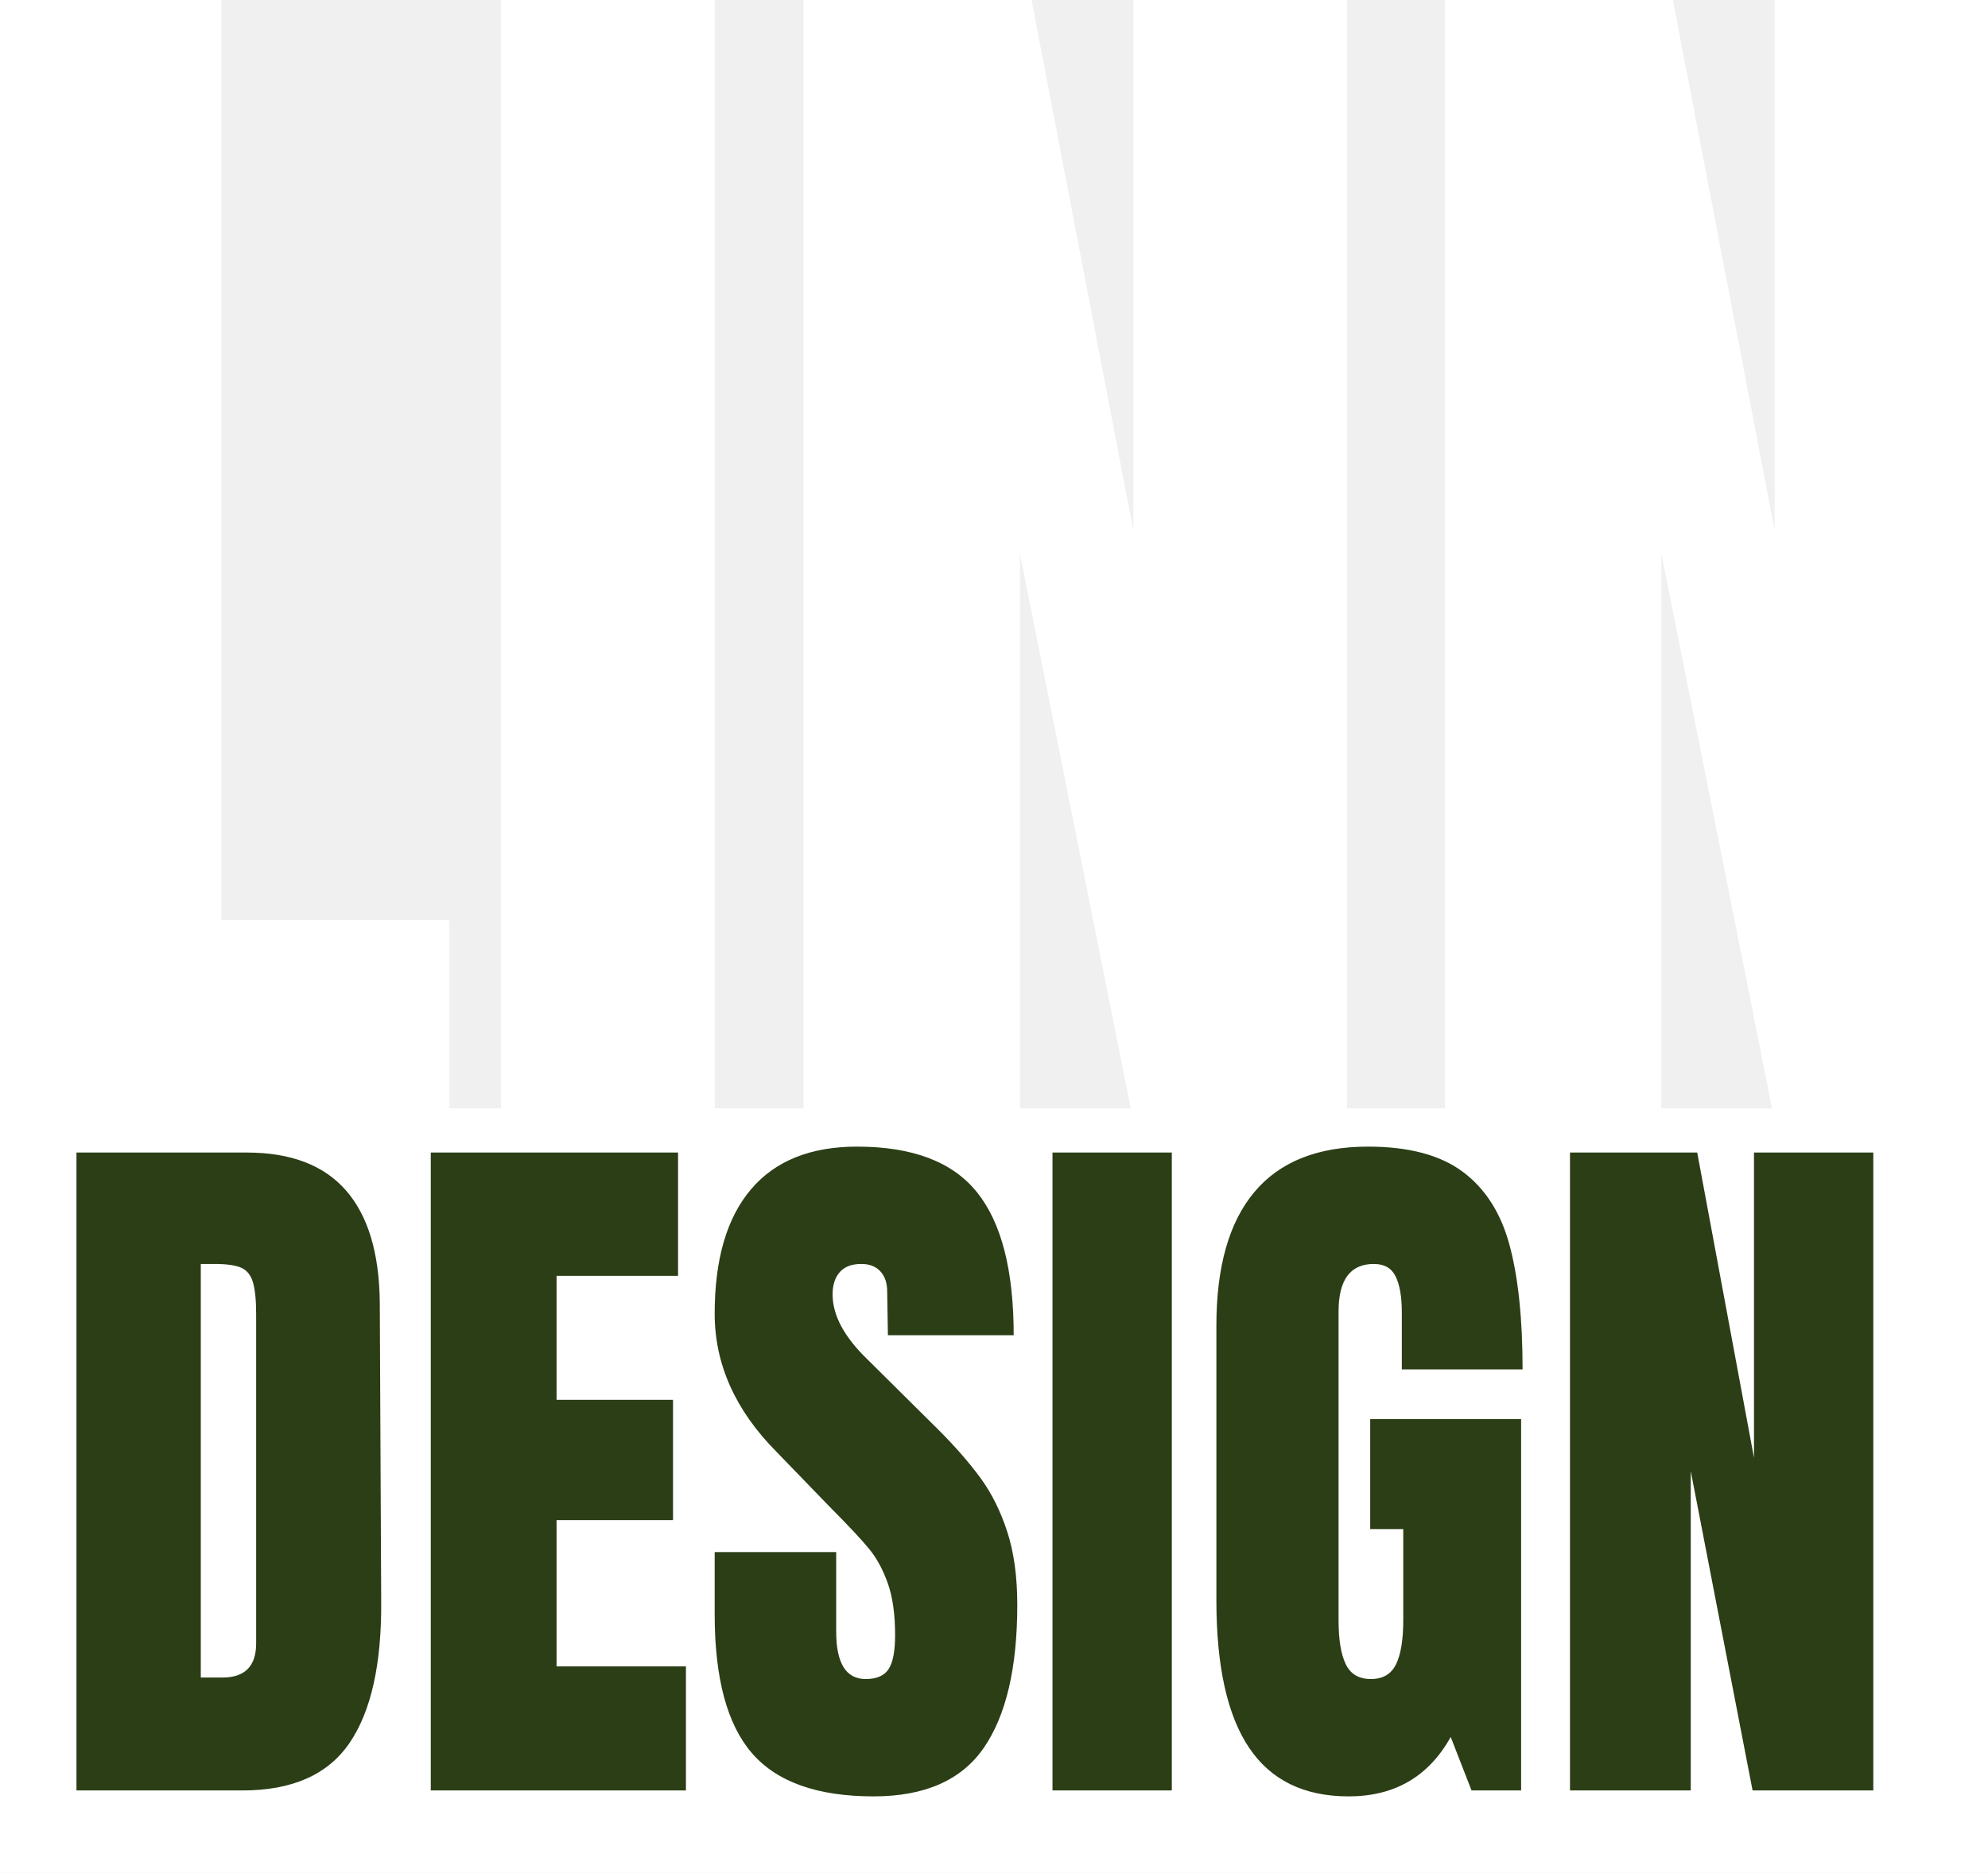
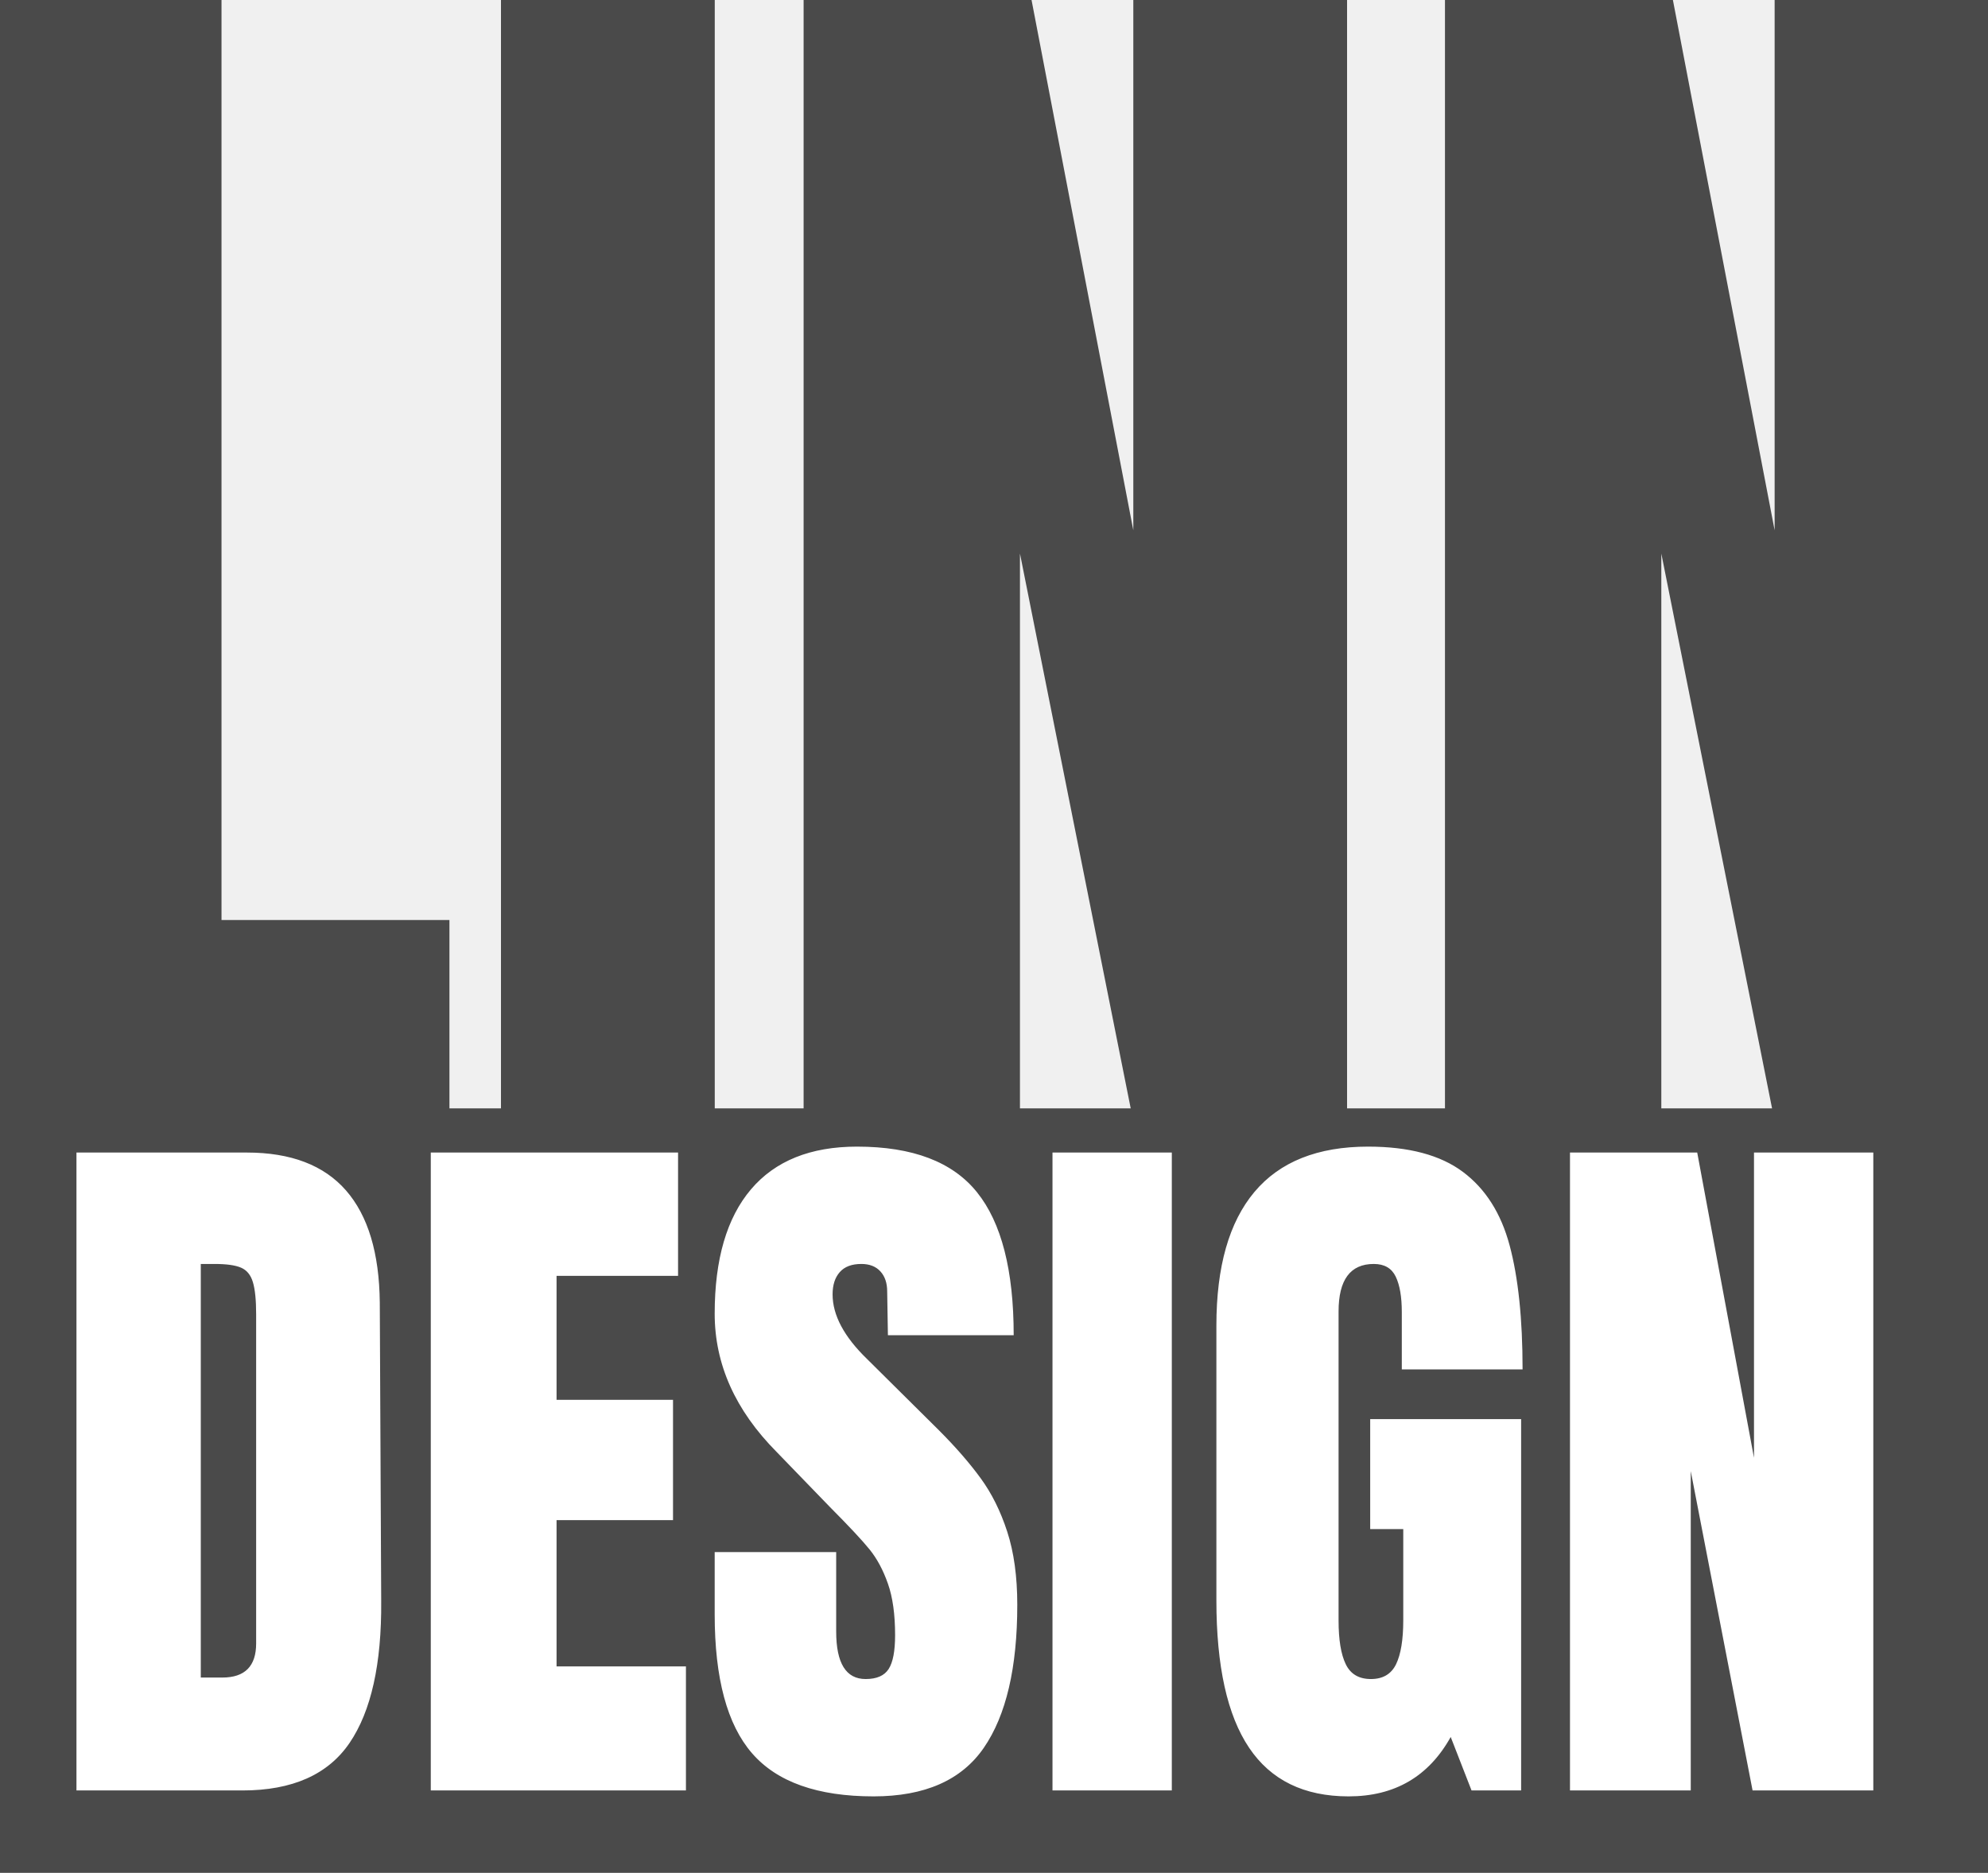
<svg xmlns="http://www.w3.org/2000/svg" width="52px" height="49px" viewBox="0 0 52 49" version="1.1">
  <defs />
  <g id="Page-1" stroke="none" stroke-width="1" fill="none" fill-rule="evenodd">
-     <g id="Group" fill-rule="nonzero">
-       <path d="M52,29 L52,49 L0,49 L0,29 L0,0 L5.794,0 L5.794,24.071 L11.756,24.071 L11.756,29 L13.104,29 L13.104,0 L18.696,0 L18.696,29 L21.02,29 L21.02,0 L26.982,0 L29.644,13.875 L29.644,0 L35.235,0 L35.235,29 L37.796,29 L37.796,0 L43.758,0 L46.419,13.875 L46.419,0 L52,0 L52,29 Z M46.352,29 L43.455,14.483 L43.455,29 L46.352,29 Z M26.679,29 L29.576,29 L26.679,14.483 L26.679,29 Z" id="Combined-Shape" fill="#FFFFFF" />
-       <path d="M2,30.155 L6.456,30.155 C7.609,30.155 8.473,30.486 9.05,31.146 C9.627,31.807 9.921,32.785 9.934,34.08 L9.971,41.89 C9.984,43.535 9.708,44.772 9.144,45.601 C8.58,46.43 7.646,46.845 6.343,46.845 L2,46.845 L2,30.155 Z M5.816,43.891 C6.405,43.891 6.7,43.594 6.7,42.998 L6.7,34.391 C6.7,34.015 6.672,33.734 6.615,33.546 C6.559,33.358 6.456,33.232 6.305,33.167 C6.155,33.102 5.923,33.07 5.61,33.07 L5.252,33.07 L5.252,43.891 L5.816,43.891 Z M11.268,46.845 L11.268,30.155 L17.736,30.155 L17.736,33.381 L14.558,33.381 L14.558,36.625 L17.604,36.625 L17.604,39.773 L14.558,39.773 L14.558,43.6 L17.942,43.6 L17.942,46.845 L11.268,46.845 Z M19.672,45.873 C19.02,45.122 18.694,43.911 18.694,42.24 L18.694,40.608 L21.872,40.608 L21.872,42.687 C21.872,43.516 22.129,43.93 22.642,43.93 C22.931,43.93 23.131,43.843 23.244,43.668 C23.357,43.493 23.413,43.198 23.413,42.784 C23.413,42.24 23.351,41.79 23.225,41.434 C23.1,41.078 22.94,40.78 22.746,40.54 C22.552,40.3 22.204,39.928 21.702,39.423 L20.311,37.985 C19.233,36.897 18.694,35.693 18.694,34.371 C18.694,32.947 19.011,31.862 19.644,31.117 C20.277,30.372 21.201,30 22.417,30 C23.871,30 24.917,30.398 25.556,31.195 C26.196,31.991 26.515,33.238 26.515,34.935 L23.225,34.935 L23.206,33.789 C23.206,33.568 23.147,33.394 23.028,33.264 C22.909,33.134 22.743,33.07 22.53,33.07 C22.279,33.07 22.091,33.141 21.966,33.283 C21.84,33.426 21.778,33.62 21.778,33.866 C21.778,34.41 22.078,34.974 22.68,35.557 L24.56,37.422 C24.999,37.862 25.362,38.28 25.65,38.675 C25.939,39.07 26.171,39.536 26.346,40.074 C26.521,40.611 26.609,41.249 26.609,41.987 C26.609,43.632 26.318,44.879 25.735,45.727 C25.152,46.576 24.19,47 22.849,47 C21.383,47 20.324,46.624 19.672,45.873 Z M27.53,46.845 L27.53,30.155 L30.651,30.155 L30.651,46.845 L27.53,46.845 Z M32.672,45.727 C32.102,44.879 31.817,43.594 31.817,41.871 L31.817,34.682 C31.817,33.141 32.149,31.975 32.813,31.185 C33.477,30.395 34.468,30 35.784,30 C36.849,30 37.676,30.22 38.265,30.661 C38.854,31.101 39.262,31.742 39.487,32.584 C39.713,33.426 39.826,34.507 39.826,35.829 L36.667,35.829 L36.667,34.333 C36.667,33.931 36.614,33.62 36.507,33.4 C36.401,33.18 36.21,33.07 35.934,33.07 C35.32,33.07 35.013,33.484 35.013,34.313 L35.013,42.395 C35.013,42.901 35.075,43.283 35.201,43.542 C35.326,43.801 35.545,43.93 35.859,43.93 C36.172,43.93 36.391,43.801 36.517,43.542 C36.642,43.283 36.705,42.901 36.705,42.395 L36.705,40.006 L35.84,40.006 L35.84,37.13 L39.788,37.13 L39.788,46.845 L38.491,46.845 L37.946,45.446 C37.369,46.482 36.479,47 35.276,47 C34.11,47 33.242,46.576 32.672,45.727 Z M41.066,46.845 L41.066,30.155 L44.394,30.155 L45.879,38.141 L45.879,30.155 L49,30.155 L49,46.845 L45.842,46.845 L44.225,38.49 L44.225,46.845 L41.066,46.845 Z" id="DESIGN" fill="#2B3E16" />
+     <g id="Mobile-Copy" transform="translate(-14, -11)">
+       <g id="Group-10" transform="translate(14, 11)">
+         <path d="M52,29 L52,49 L0,49 L0,29 L0,0 L5.794,0 L5.794,24.071 L11.756,24.071 L11.756,29 L13.104,29 L13.104,0 L18.696,0 L18.696,29 L21.02,29 L21.02,0 L26.982,0 L29.644,13.875 L29.644,0 L35.235,0 L35.235,29 L37.796,29 L37.796,0 L43.758,0 L46.419,13.875 L46.419,0 L52,0 L52,29 Z M46.352,29 L43.455,14.483 L43.455,29 L46.352,29 Z M26.679,29 L29.576,29 L26.679,14.483 L26.679,29 Z" id="Combined-Shape" fill="#4A4A4A" fill-rule="nonzero" />
+         <path d="M2,30.155 L6.456,30.155 C7.609,30.155 8.473,30.486 9.05,31.146 C9.627,31.807 9.921,32.785 9.934,34.08 L9.971,41.89 C9.984,43.535 9.708,44.772 9.144,45.601 C8.58,46.43 7.646,46.845 6.343,46.845 L2,46.845 L2,30.155 Z M5.816,43.891 C6.405,43.891 6.7,43.594 6.7,42.998 L6.7,34.391 C6.7,34.015 6.672,33.734 6.615,33.546 C6.559,33.358 6.456,33.232 6.305,33.167 C6.155,33.102 5.923,33.07 5.61,33.07 L5.252,33.07 L5.252,43.891 L5.816,43.891 Z M11.268,46.845 L11.268,30.155 L17.736,30.155 L17.736,33.381 L14.558,33.381 L14.558,36.625 L17.604,36.625 L17.604,39.773 L14.558,39.773 L14.558,43.6 L17.942,43.6 L17.942,46.845 L11.268,46.845 Z M19.672,45.873 C19.02,45.122 18.694,43.911 18.694,42.24 L18.694,40.608 L21.872,40.608 L21.872,42.687 C21.872,43.516 22.129,43.93 22.642,43.93 C22.931,43.93 23.131,43.843 23.244,43.668 C23.357,43.493 23.413,43.198 23.413,42.784 C23.413,42.24 23.351,41.79 23.225,41.434 C23.1,41.078 22.94,40.78 22.746,40.54 C22.552,40.3 22.204,39.928 21.702,39.423 L20.311,37.985 C19.233,36.897 18.694,35.693 18.694,34.371 C18.694,32.947 19.011,31.862 19.644,31.117 C20.277,30.372 21.201,30 22.417,30 C23.871,30 24.917,30.398 25.556,31.195 C26.196,31.991 26.515,33.238 26.515,34.935 L23.225,34.935 L23.206,33.789 C23.206,33.568 23.147,33.394 23.028,33.264 C22.909,33.134 22.743,33.07 22.53,33.07 C22.279,33.07 22.091,33.141 21.966,33.283 C21.84,33.426 21.778,33.62 21.778,33.866 C21.778,34.41 22.078,34.974 22.68,35.557 L24.56,37.422 C24.999,37.862 25.362,38.28 25.65,38.675 C25.939,39.07 26.171,39.536 26.346,40.074 C26.521,40.611 26.609,41.249 26.609,41.987 C26.609,43.632 26.318,44.879 25.735,45.727 C25.152,46.576 24.19,47 22.849,47 C21.383,47 20.324,46.624 19.672,45.873 Z M27.53,46.845 L27.53,30.155 L30.651,30.155 L30.651,46.845 L27.53,46.845 Z M32.672,45.727 C32.102,44.879 31.817,43.594 31.817,41.871 L31.817,34.682 C31.817,33.141 32.149,31.975 32.813,31.185 C33.477,30.395 34.468,30 35.784,30 C36.849,30 37.676,30.22 38.265,30.661 C38.854,31.101 39.262,31.742 39.487,32.584 C39.713,33.426 39.826,34.507 39.826,35.829 L36.667,35.829 L36.667,34.333 C36.667,33.931 36.614,33.62 36.507,33.4 C36.401,33.18 36.21,33.07 35.934,33.07 C35.32,33.07 35.013,33.484 35.013,34.313 L35.013,42.395 C35.013,42.901 35.075,43.283 35.201,43.542 C35.326,43.801 35.545,43.93 35.859,43.93 C36.172,43.93 36.391,43.801 36.517,43.542 C36.642,43.283 36.705,42.901 36.705,42.395 L36.705,40.006 L35.84,40.006 L35.84,37.13 L39.788,37.13 L39.788,46.845 L38.491,46.845 L37.946,45.446 C37.369,46.482 36.479,47 35.276,47 C34.11,47 33.242,46.576 32.672,45.727 Z M41.066,46.845 L41.066,30.155 L44.394,30.155 L45.879,38.141 L45.879,30.155 L49,30.155 L49,46.845 L45.842,46.845 L44.225,38.49 L44.225,46.845 L41.066,46.845 Z" id="DESIGN" fill="#FFFFFF" />
+       </g>
    </g>
  </g>
</svg>
